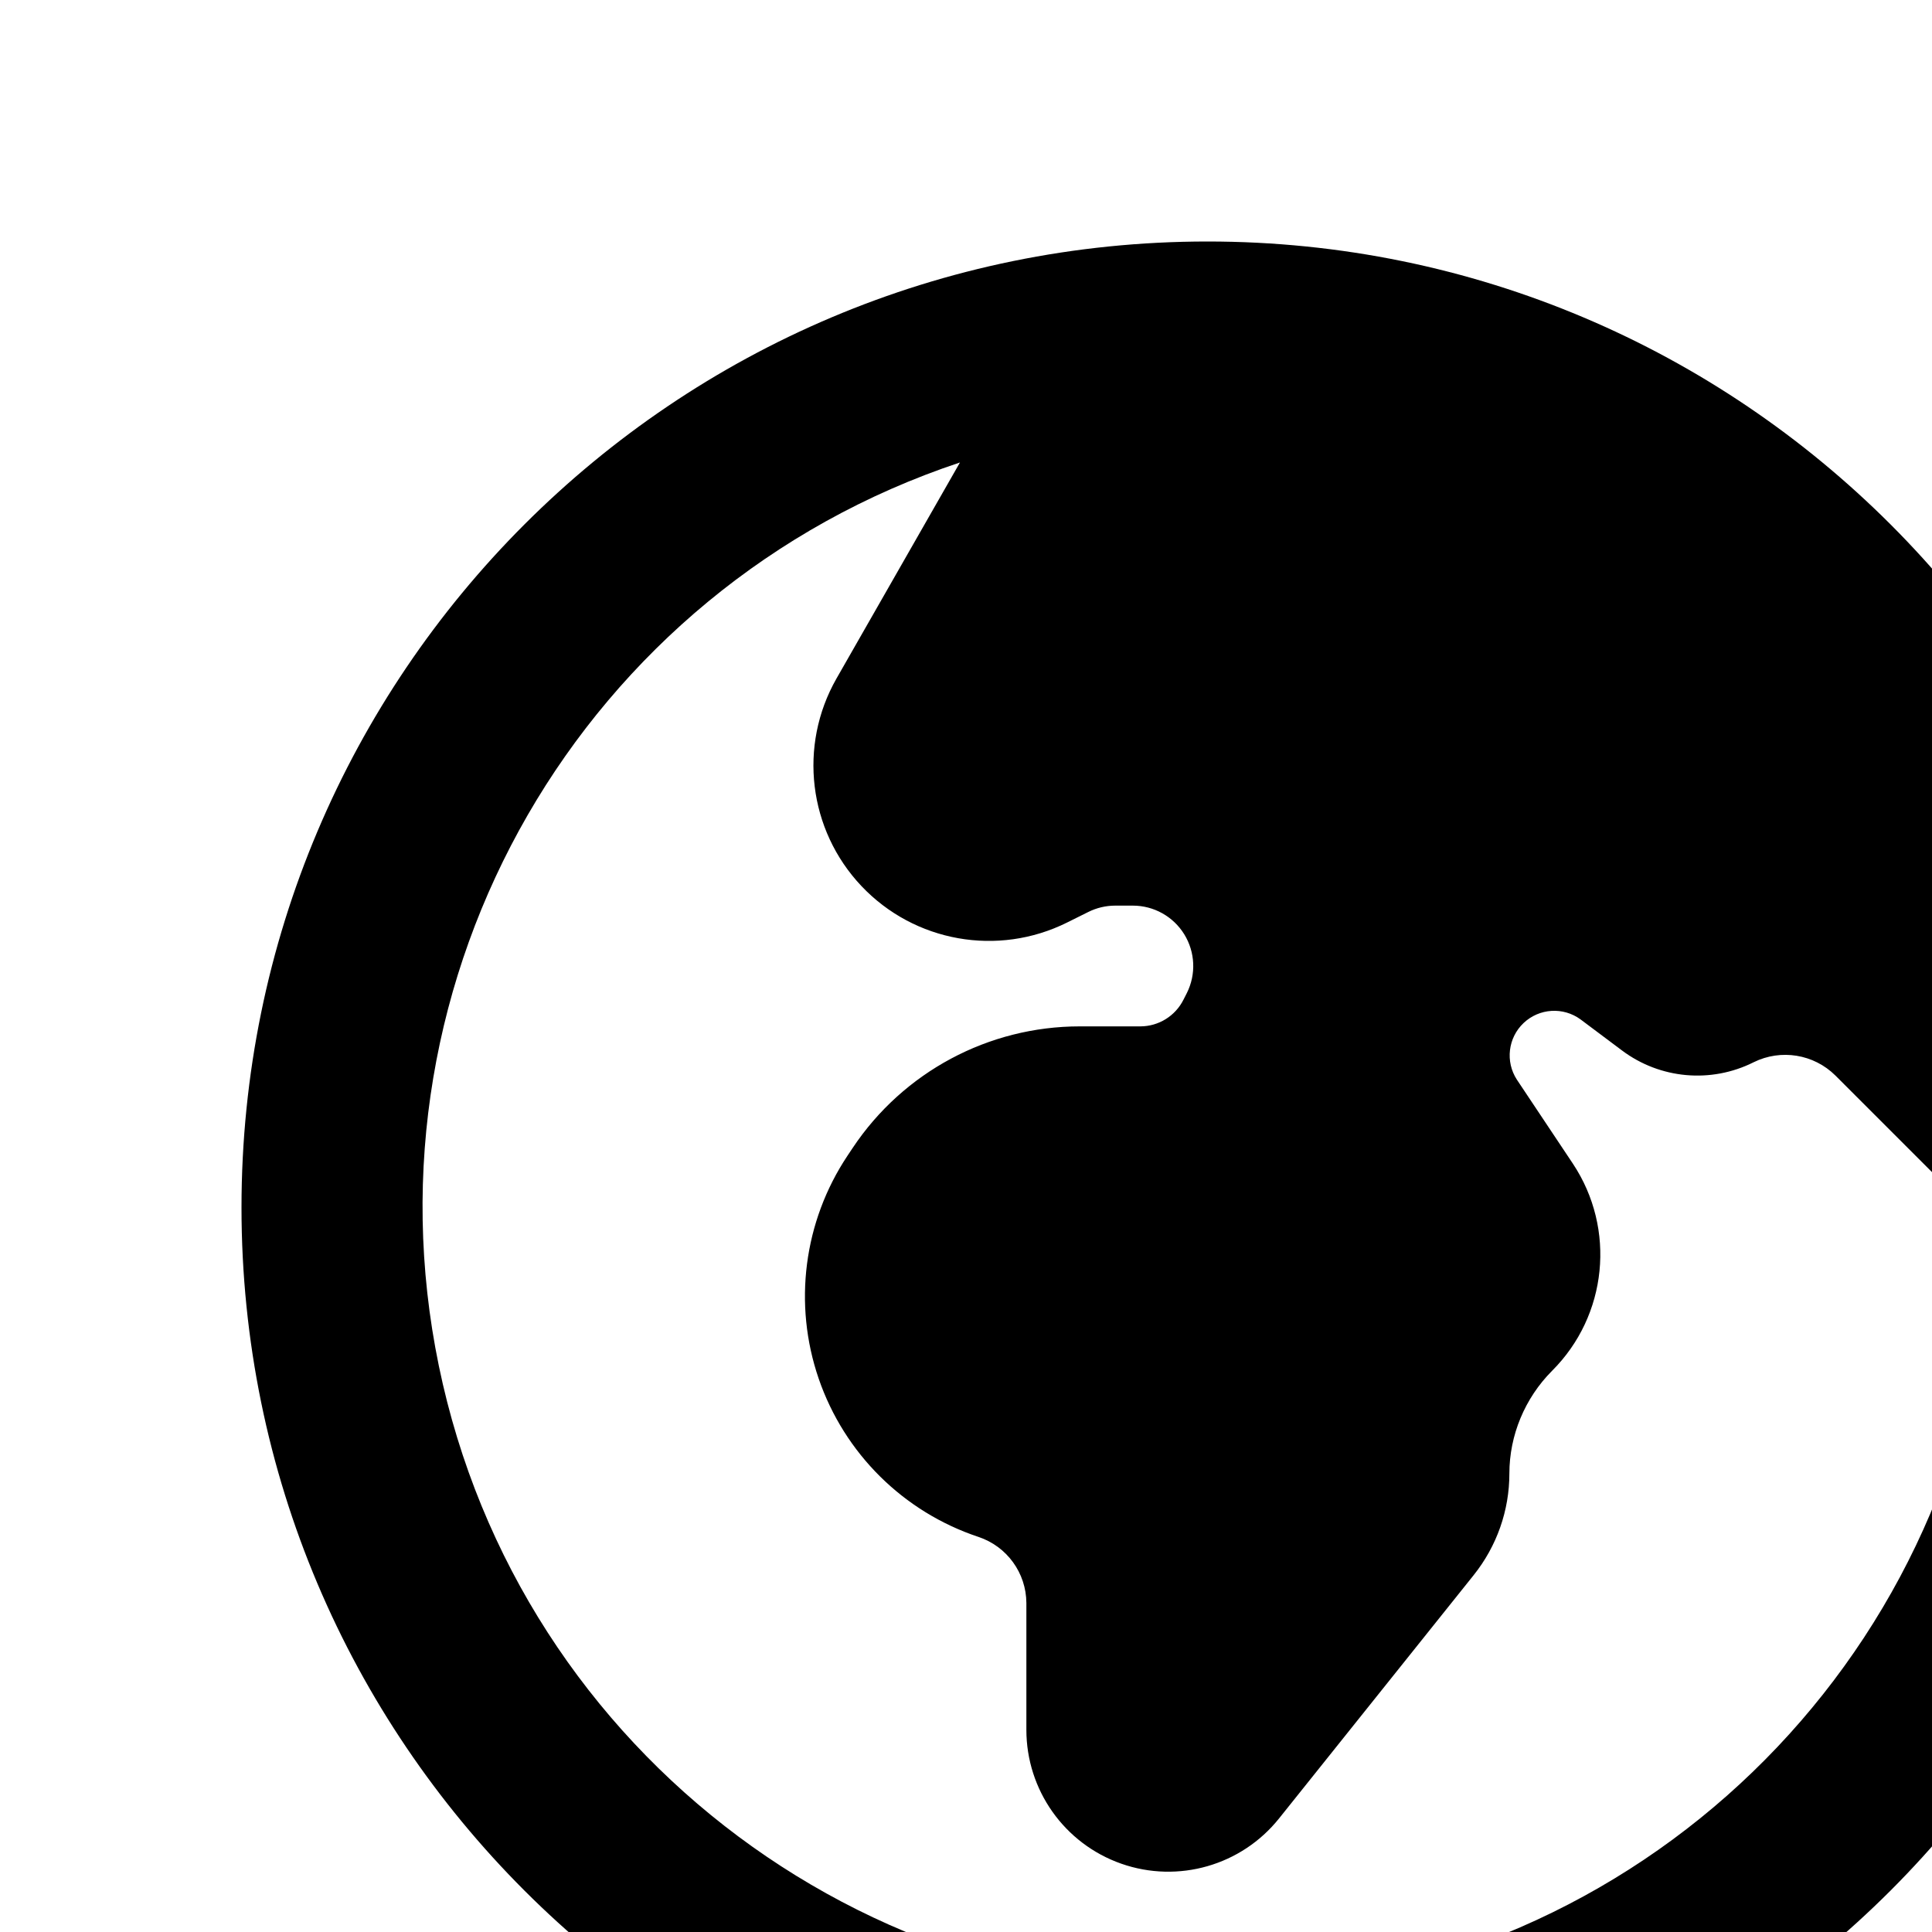
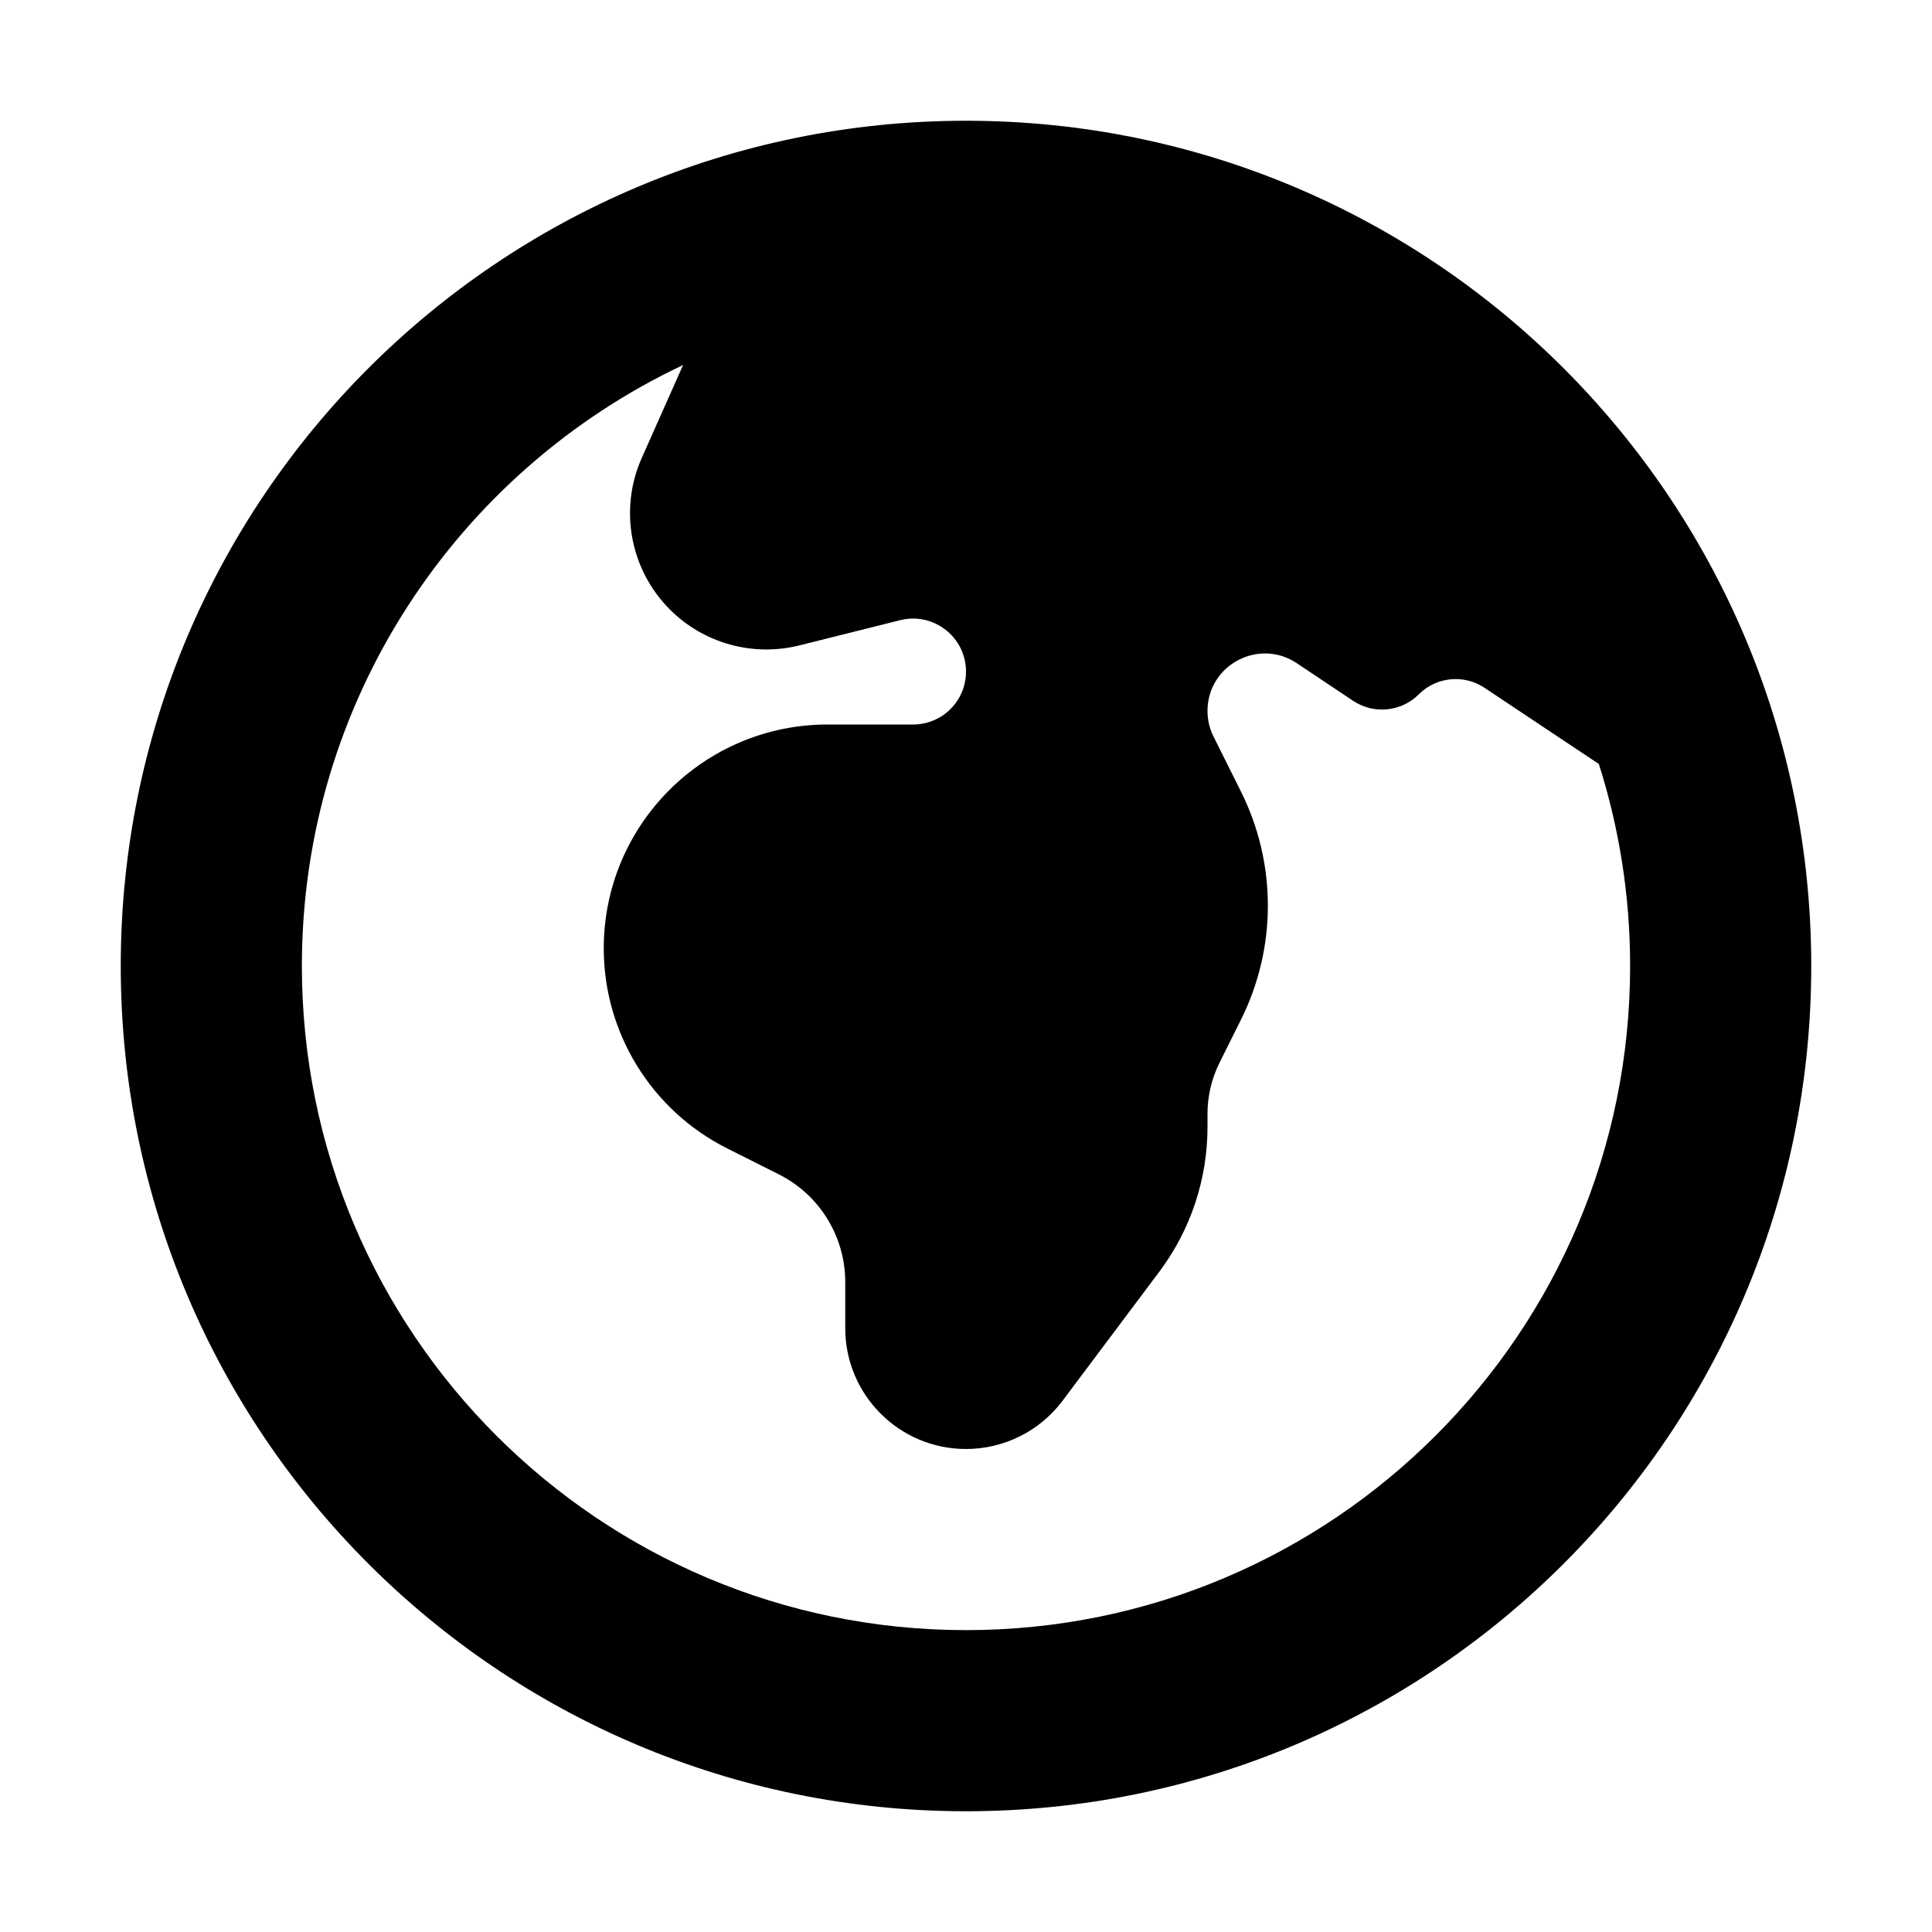
- <svg xmlns="http://www.w3.org/2000/svg">
-   <path fill-rule="evenodd" d="M18 10a8 8 0 1 1-16 0 8 8 0 0 1 16 0m-1.503.204A6.5 6.5 0 1 1 7.95 3.83L6.927 5.62a1.453 1.453 0 0 0 1.91 2.02l.175-.087a.5.5 0 0 1 .224-.053h.146a.5.5 0 0 1 .447.724l-.028.055a.4.4 0 0 1-.357.221h-.502a2.26 2.26 0 0 0-1.88 1.006l-.044.066a2.1 2.1 0 0 0 1.085 3.156.58.58 0 0 1 .397.547v1.05a1.175 1.175 0 0 0 2.093.734l1.611-2.014c.192-.24.296-.536.296-.842 0-.316.128-.624.353-.85a1.36 1.36 0 0 0 .173-1.716l-.464-.696a.369.369 0 0 1 .527-.499l.343.257a1.04 1.04 0 0 0 1.091.098.59.59 0 0 1 .677.11z" clip-rule="evenodd" />
+ <svg xmlns="http://www.w3.org/2000/svg" width="16" height="16" viewBox="0 0 16 16" fill="none">
+   <path fill-rule="evenodd" clip-rule="evenodd" d="M8 1C4.134 1 1 4.134 1 8C1 11.866 4.134 15 8 15C11.866 15 15 11.866 15 8C15 4.134 11.866 1 8 1ZM5.657 3.023C3.791 3.903 2.5 5.801 2.5 8C2.5 11.038 4.962 13.5 8 13.5C11.038 13.5 13.5 11.038 13.5 8C13.5 7.417 13.409 6.855 13.241 6.327L12.294 5.696C12.123 5.582 11.895 5.605 11.75 5.75C11.605 5.895 11.377 5.918 11.206 5.804L10.739 5.492C10.423 5.282 10 5.508 10 5.888C10 5.962 10.017 6.034 10.05 6.1L10.276 6.553C10.423 6.847 10.5 7.171 10.5 7.5C10.5 7.829 10.423 8.153 10.276 8.447L10.1 8.8C10.034 8.932 10 9.077 10 9.224V9.333C10 9.766 9.86 10.187 9.6 10.533L8.8 11.6C8.611 11.852 8.315 12 8 12C7.448 12 7 11.552 7 11V10.618C7 10.239 6.786 9.893 6.447 9.724L6.025 9.512C5.397 9.198 5 8.556 5 7.854C5 6.83 5.83 6 6.854 6H7.562C7.804 6 8 5.804 8 5.562C8 5.276 7.732 5.067 7.455 5.136L6.62 5.345C6.235 5.441 5.828 5.328 5.548 5.048C5.218 4.718 5.125 4.218 5.315 3.792L5.657 3.023Z" fill="black" />
</svg>
